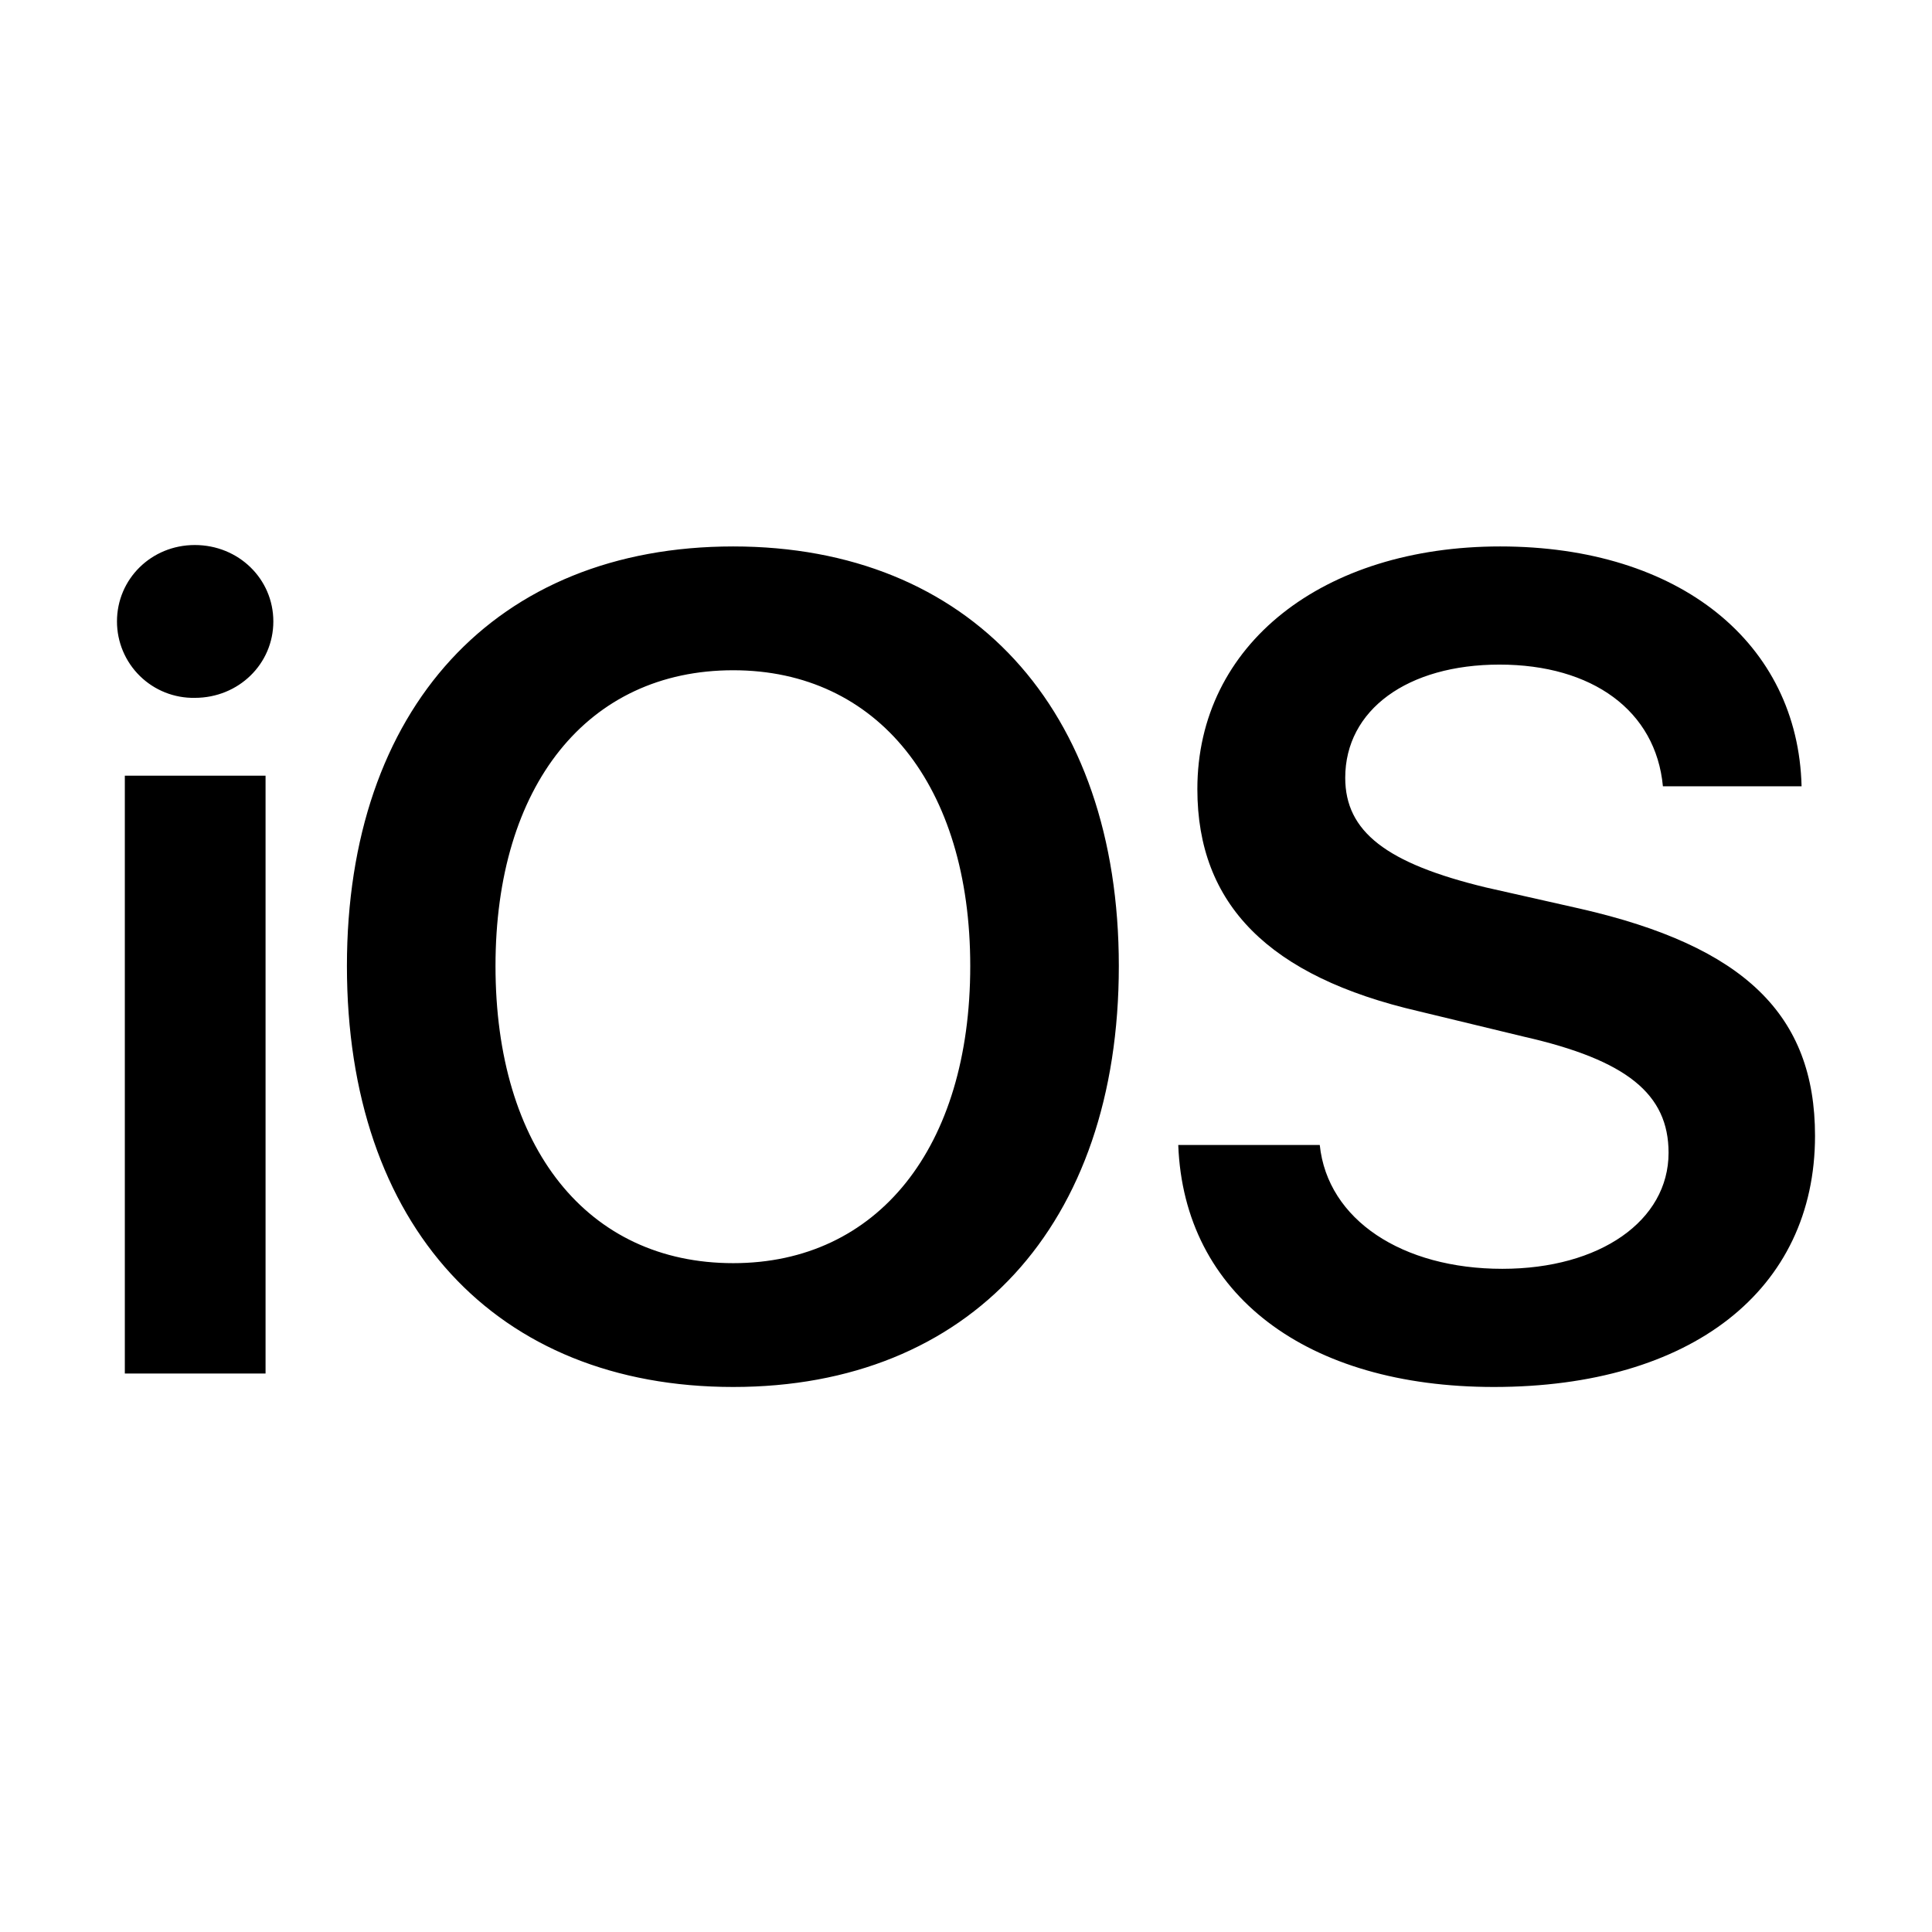
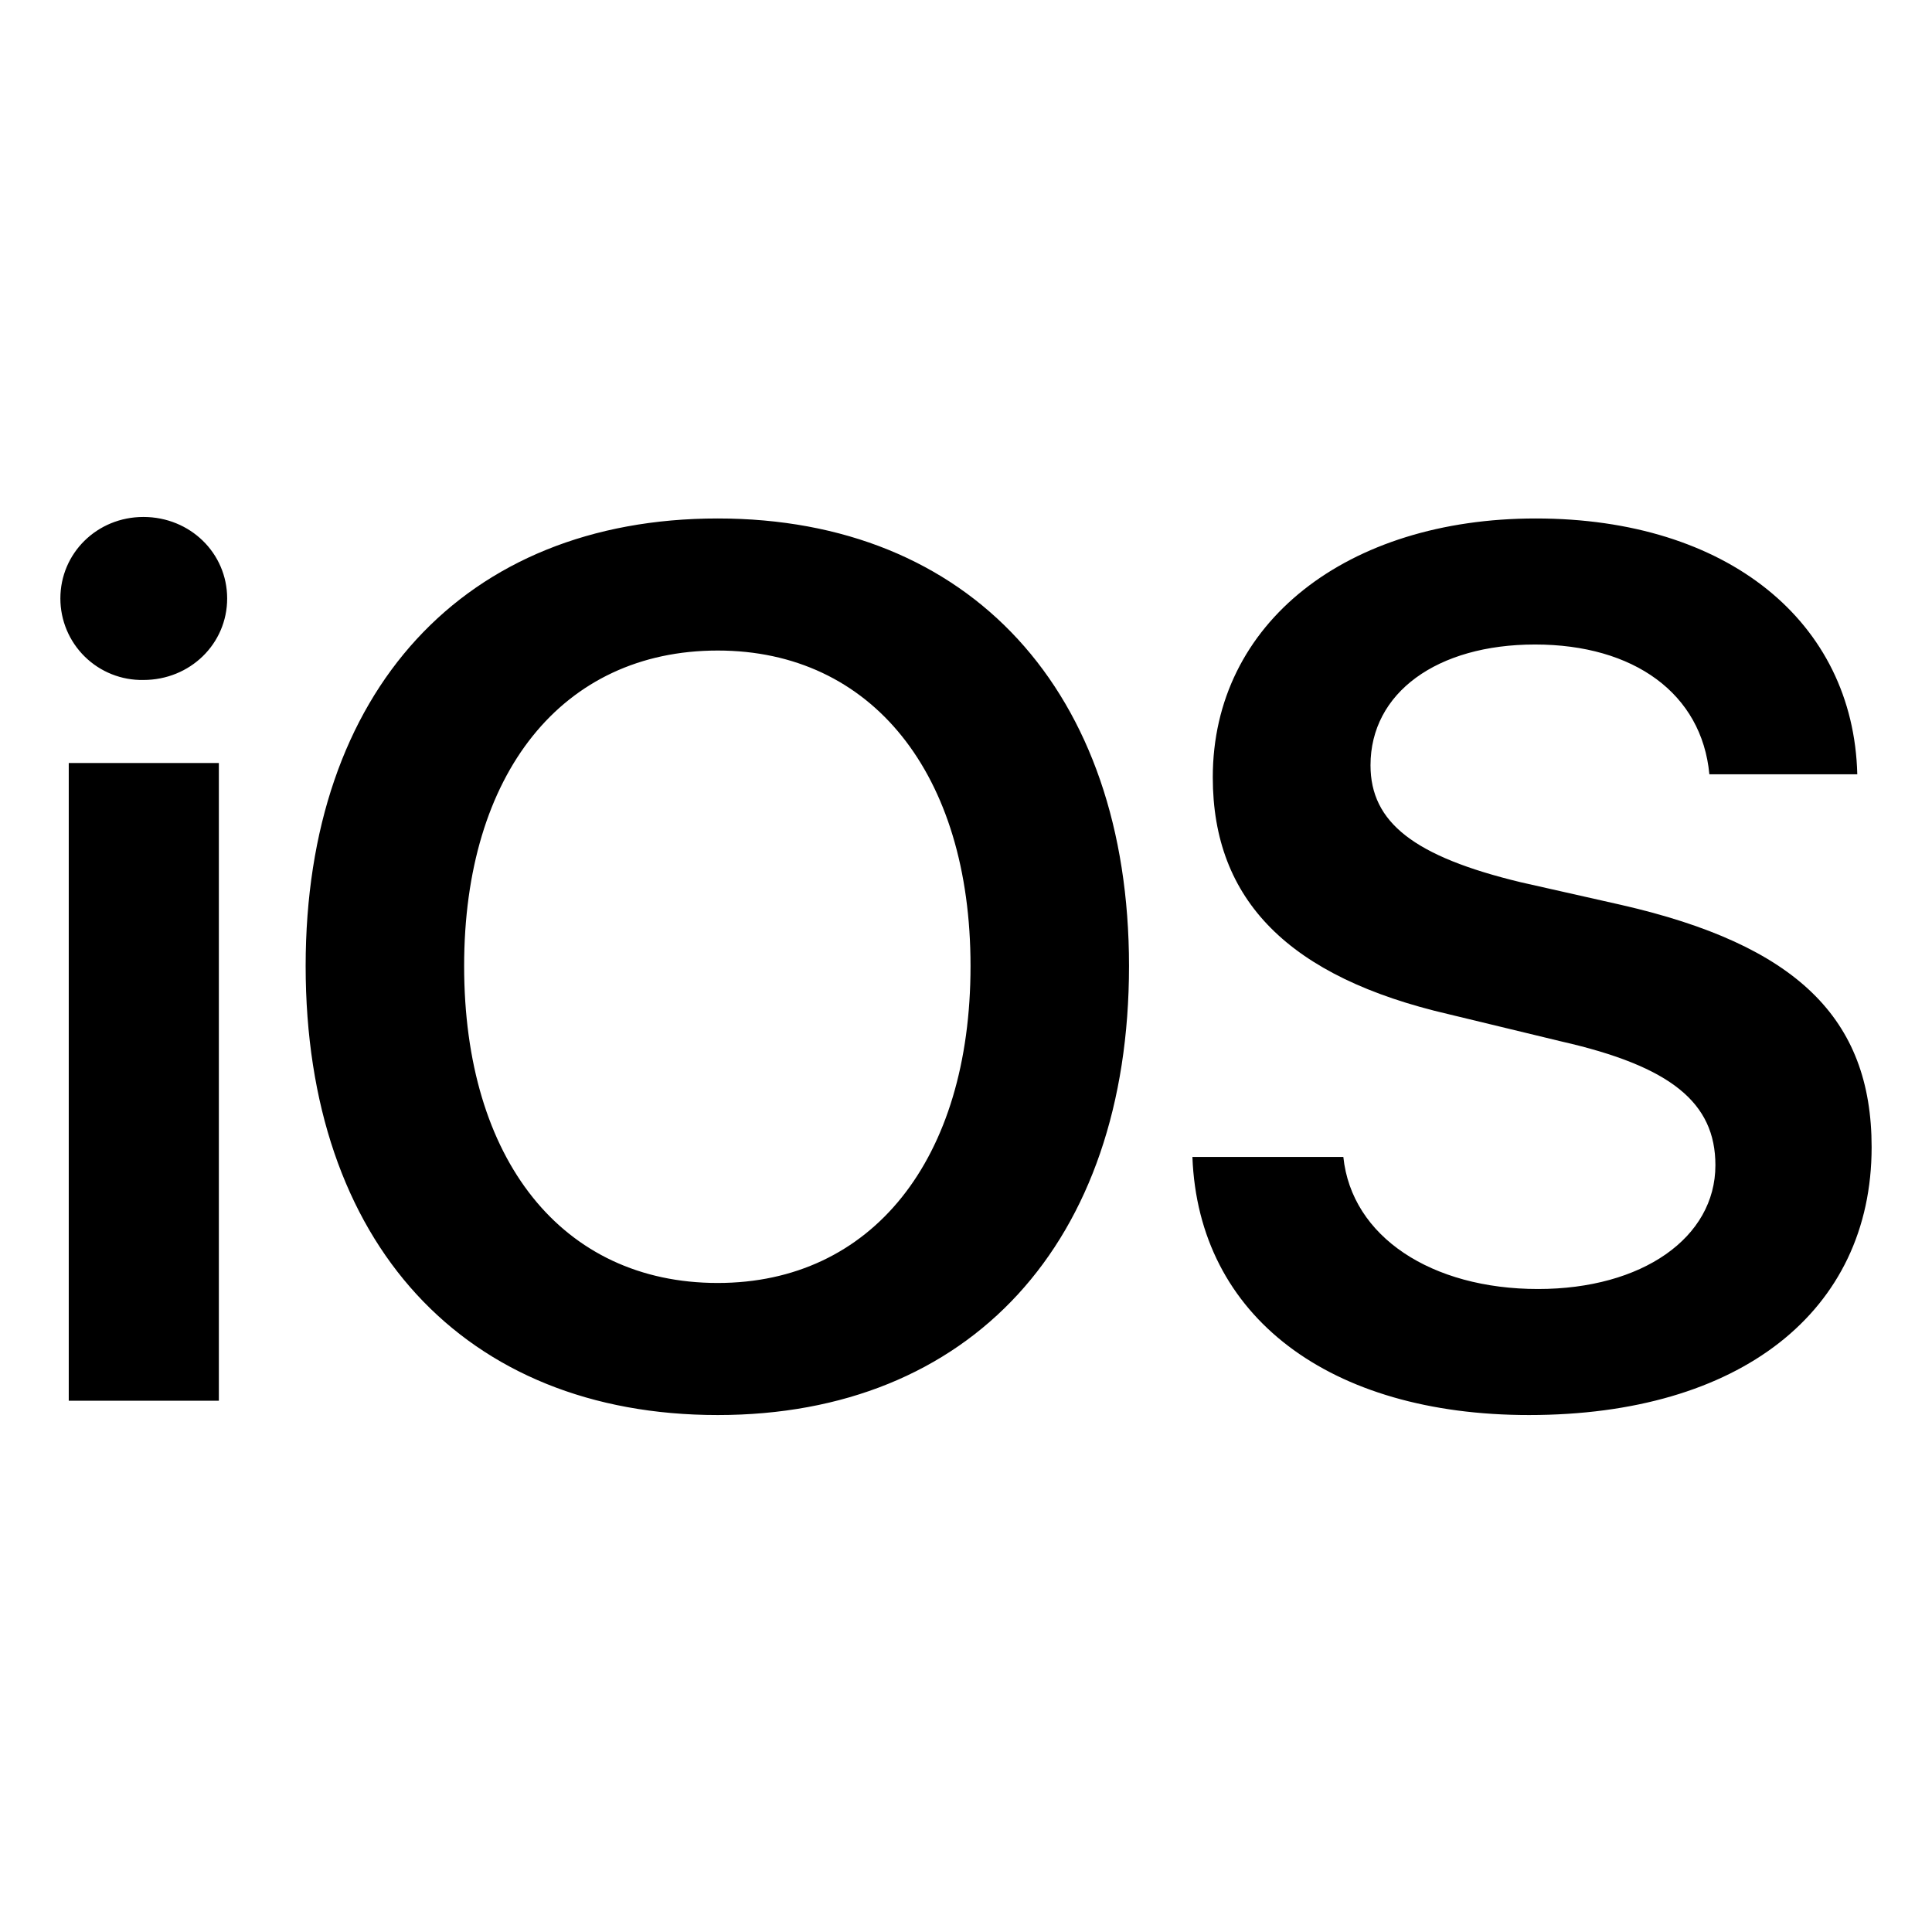
- <svg xmlns="http://www.w3.org/2000/svg" class="icon" viewBox="0 0 1024 1024" width="81" height="81">
-   <path d="M103.25 288.875c-23.025 0-41.25 18-41.25 40.5a40.5 40.5 0 0041.25 40.5c23.25 0 41.625-18 41.625-40.5s-18.375-40.5-41.625-40.5m285.375.75c-126 0-204.75 85.875-204.75 222.375 0 137.625 78.75 223.125 204.75 223.125C513.875 735.125 593 649.625 593 512c0-136.5-79.125-222.375-204.375-222.375m406.5 0c-93.75 0-160.5 51.75-160.5 128.625 0 61.125 37.875 99.375 117.375 117.75l55.875 13.5c54.375 12.375 76.5 30.375 76.5 61.5 0 36-36.375 61.5-88.125 61.5-52.875 0-92.625-25.875-96.75-65.625h-75c3 79.5 68.25 128.25 167.25 128.25C896.375 735.125 962 683.75 962 602c0-64.125-37.5-100.5-124.5-120.375l-49.875-11.25C734.75 457.625 713 440.75 713 412.25c0-36 33-60 81.75-60 49.125 0 82.875 24.375 86.625 64.5h73.5C953 341 890.375 289.625 795.125 289.625m-406.5 65.625c76.5 0 125.625 61.125 125.625 156.75 0 96.375-49.125 157.5-125.625 157.5-77.25 0-126-61.125-126-157.5 0-95.625 48.75-156.75 126-156.75M66.163 411.125V728h74.587V411.125H66.125z" />
+ <svg xmlns="http://www.w3.org/2000/svg" class="icon" viewBox="0 0 1024 1024" width="200" height="200">
+   <path d="M76 274c-24.56 0-44 19.2-44 43.2a43.2 43.2 0 0044 43.2c24.8 0 44.4-19.2 44.4-43.2 0-24-19.6-43.2-44.4-43.2m304.4.8C246 274.8 162 366.4 162 512c0 146.8 84 238 218.4 238 133.6 0 218-91.2 218-238 0-145.6-84.4-237.2-218-237.2m433.6 0c-100 0-171.2 55.2-171.2 137.2 0 65.2 40.4 106 125.2 125.6l59.6 14.4c58 13.2 81.6 32.4 81.6 65.6 0 38.4-38.8 65.6-94 65.6-56.4 0-98.8-27.6-103.2-70h-80C635.2 698 704.8 750 810.4 750 922 750 992 695.2 992 608c0-68.4-40-107.2-132.8-128.4l-53.2-12c-56.4-13.6-79.6-31.6-79.6-62 0-38.4 35.2-64 87.2-64 52.4 0 88.4 26 92.4 68.8h78.4c-2-80.8-68.8-135.6-170.4-135.6m-433.6 70c81.6 0 134 65.2 134 167.2 0 102.8-52.4 168-134 168C298 680 246 614.8 246 512c0-102 52-167.2 134.4-167.2M36.44 404.4v338H116v-338H36.4z" />
</svg>
